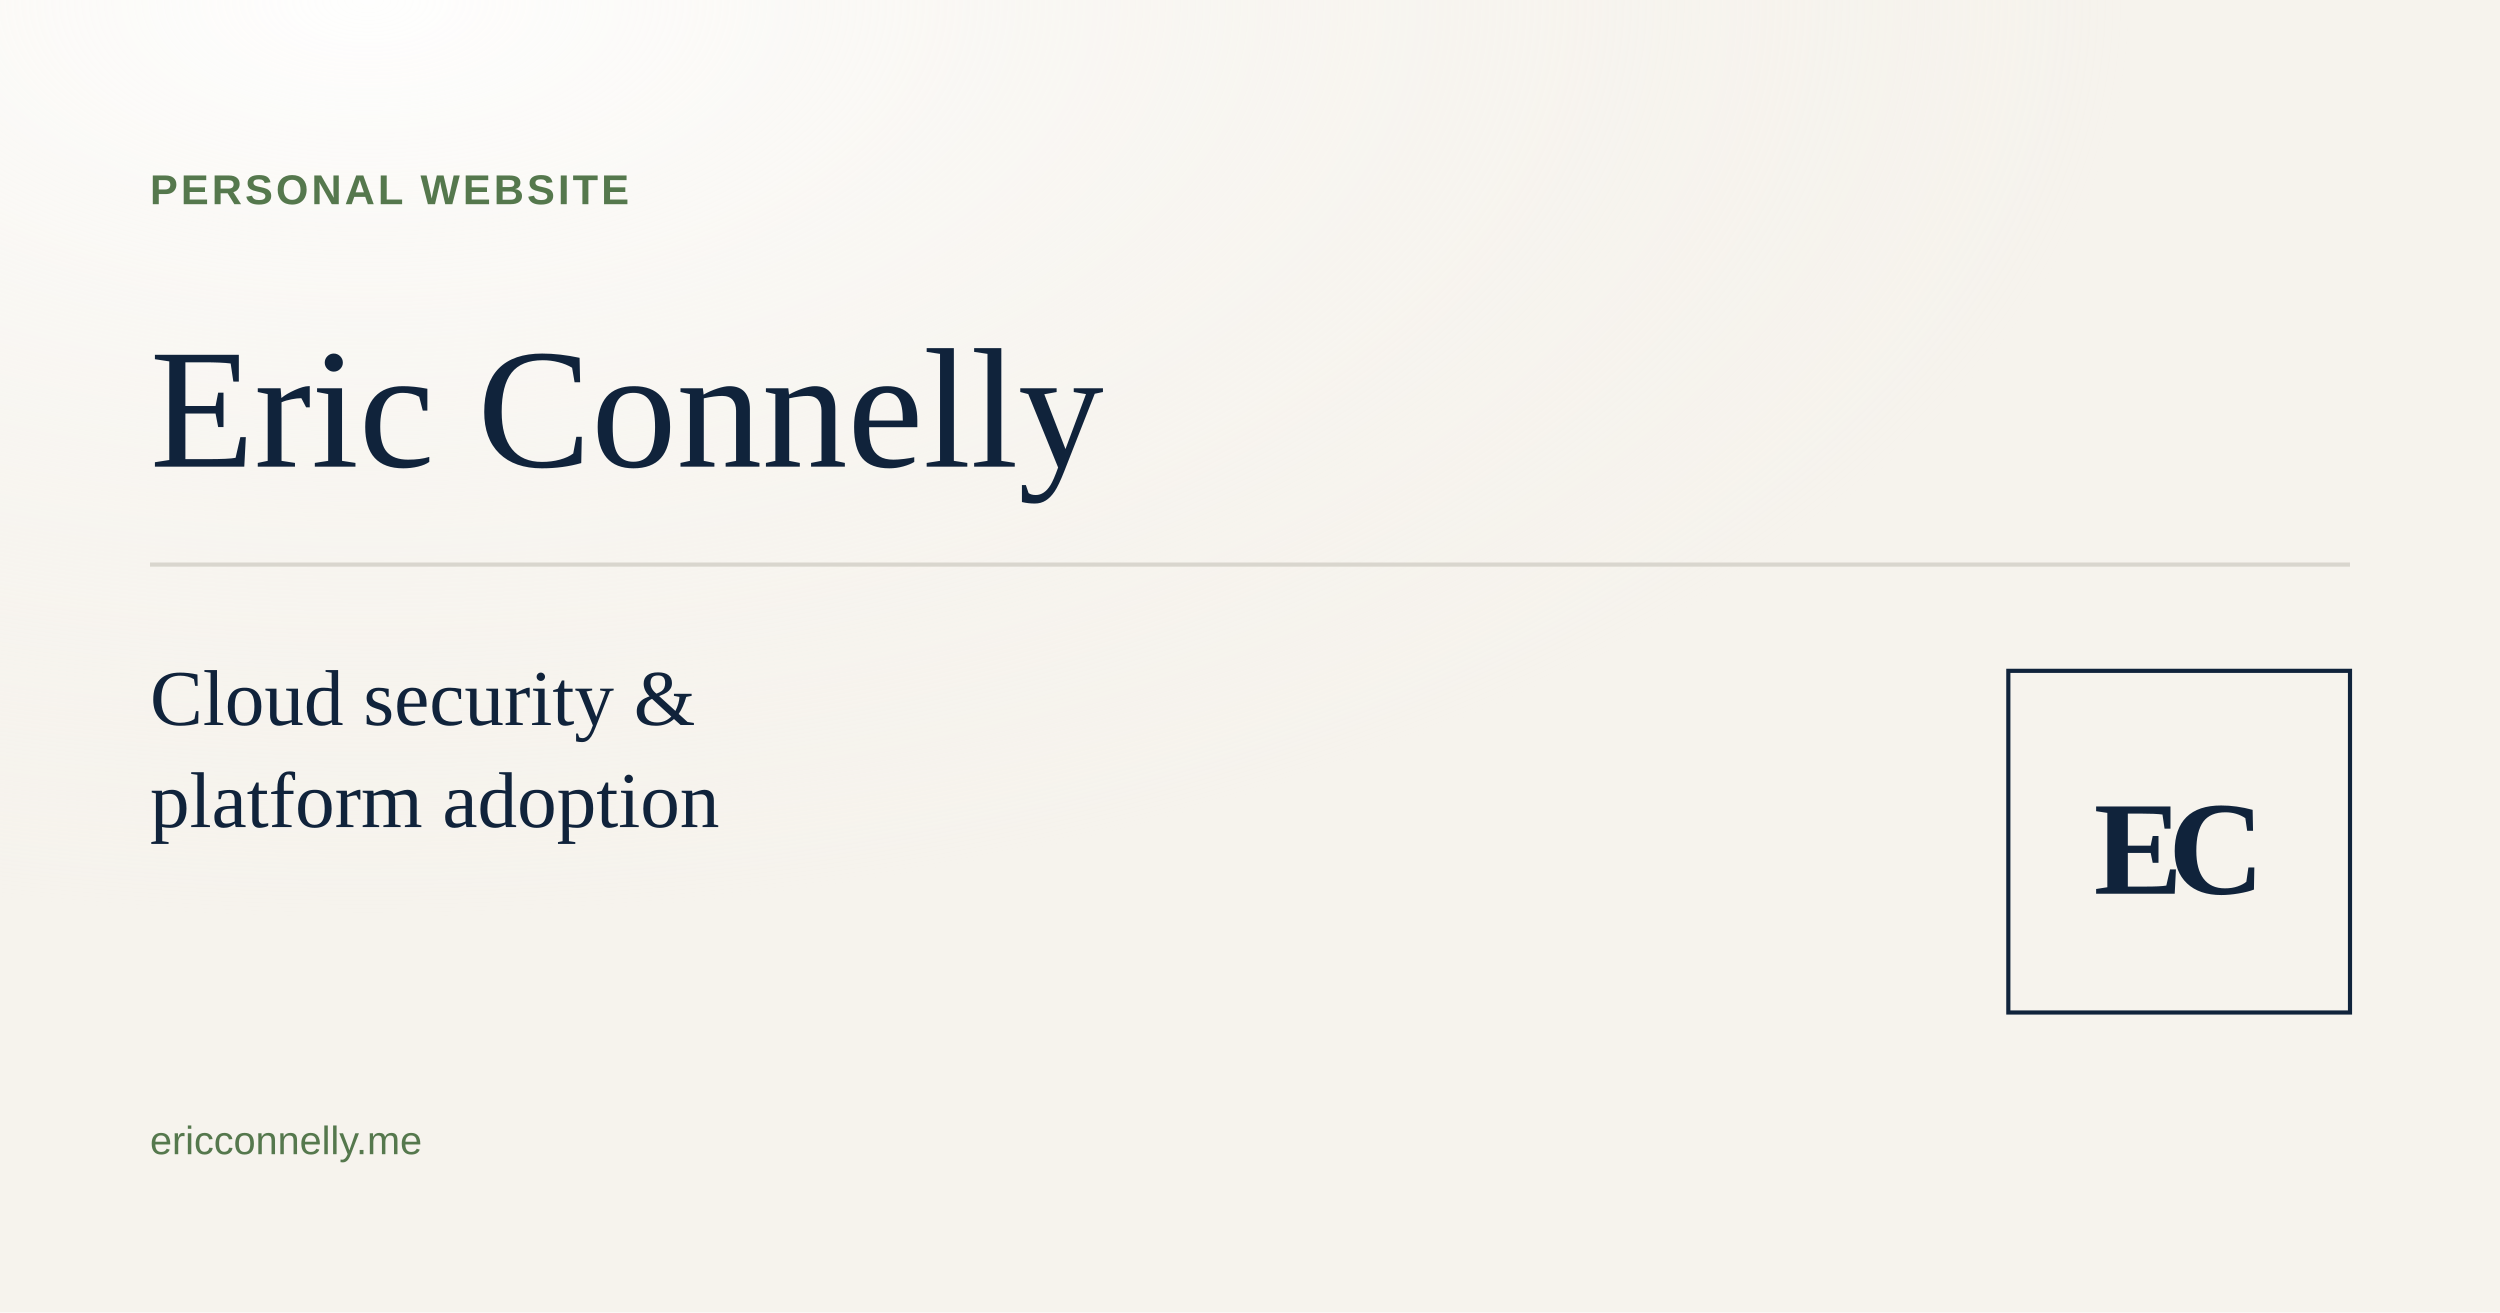
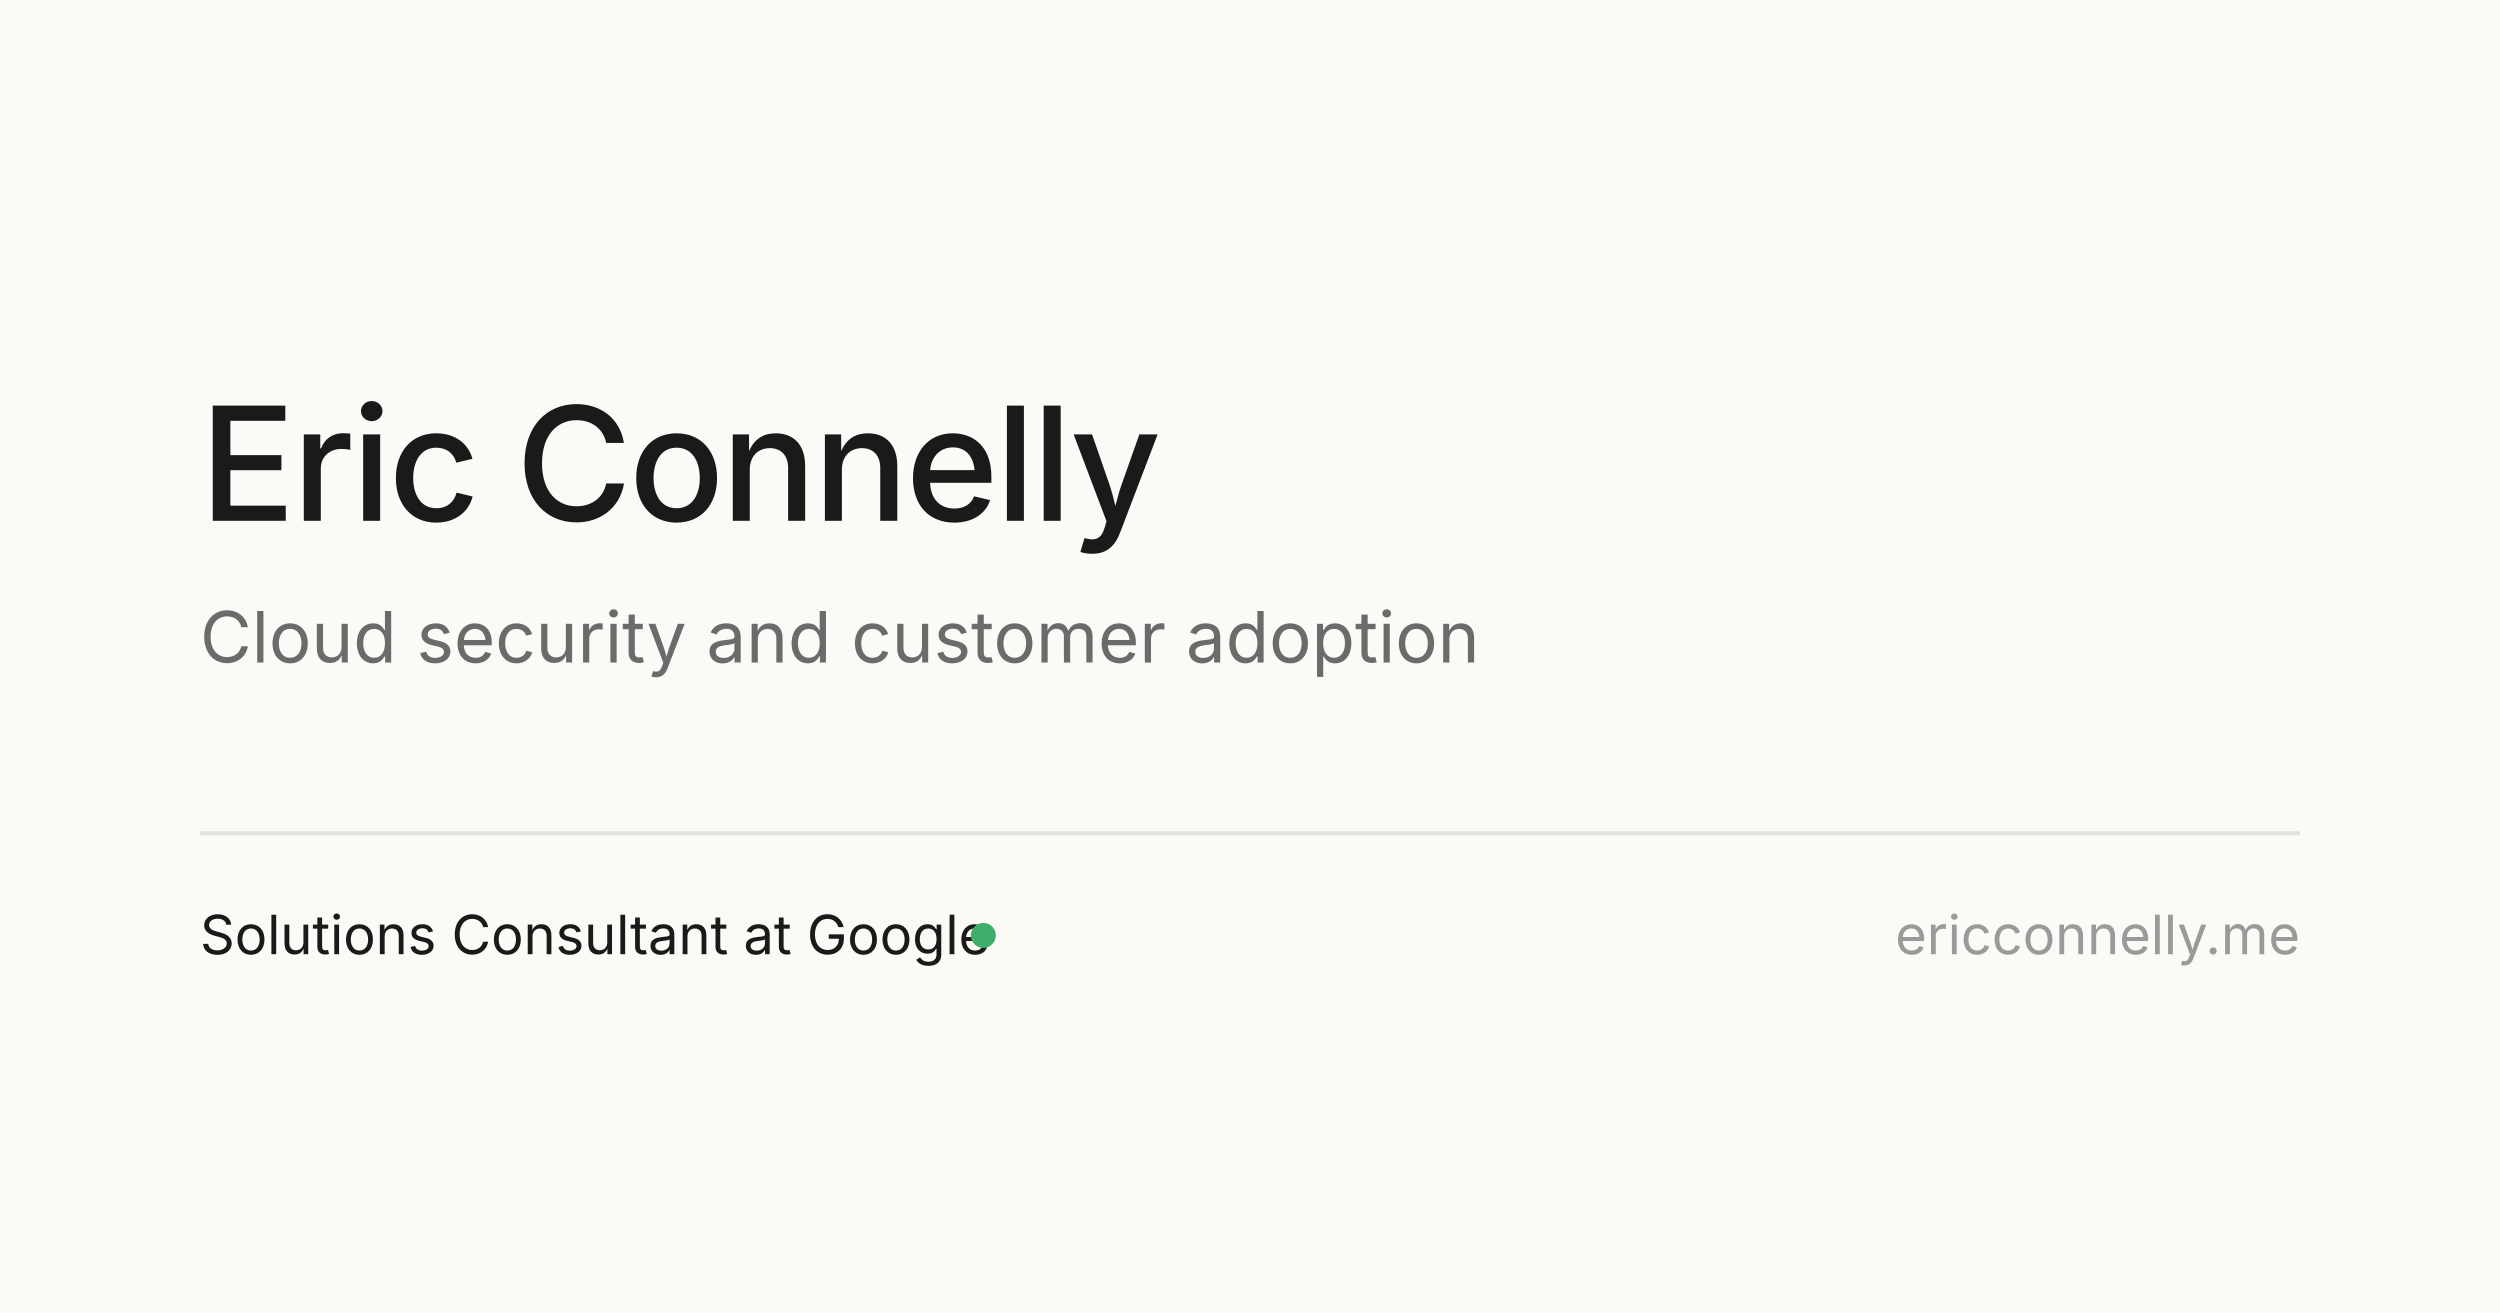
<svg xmlns="http://www.w3.org/2000/svg" width="1200" height="630" viewBox="0 0 1200 630">
-   <defs>
-     <radialGradient id="paper-light" cx="15%" cy="0%" r="70%">
-       <stop offset="0%" stop-color="#ffffff" stop-opacity=".92" />
-       <stop offset="100%" stop-color="#f6f3ed" stop-opacity="0" />
-     </radialGradient>
-   </defs>
-   <rect width="1200" height="630" fill="#f6f3ed" />
-   <rect width="1200" height="630" fill="url(#paper-light)" />
-   <text x="72" y="98" fill="#55784d" font-family="Arial, Helvetica, sans-serif" font-size="20" font-weight="700" letter-spacing="1.5">PERSONAL WEBSITE</text>
-   <text x="72" y="224" fill="#10233b" font-family="Georgia, 'Times New Roman', serif" font-size="82">Eric Connelly</text>
-   <line x1="72" y1="271" x2="1128" y2="271" stroke="#d9d6ce" stroke-width="2" />
-   <text x="72" y="348" fill="#10233b" font-family="Georgia, 'Times New Roman', serif" font-size="38">Cloud security &amp;</text>
-   <text x="72" y="397" fill="#10233b" font-family="Georgia, 'Times New Roman', serif" font-size="38">platform adoption</text>
-   <g transform="translate(964 322)">
-     <rect width="164" height="164" fill="none" stroke="#10233b" stroke-width="2" />
-     <text x="82" y="107" fill="#10233b" font-family="Georgia, 'Times New Roman', serif" font-size="64" font-weight="700" text-anchor="middle" letter-spacing="-7">EC</text>
-   </g>
-   <text x="72" y="554" fill="#55784d" font-family="Arial, Helvetica, sans-serif" font-size="19">ericconnelly.me</text>
+   <rect width="1200" height="630" fill="#fbfaf7" />
+   <text x="96" y="250" fill="#1a1a1a" font-family="Inter, 'Segoe UI', Arial, Helvetica, sans-serif" font-size="76" font-weight="500" letter-spacing="-1.5">Eric Connelly</text>
+   <text x="96" y="318" fill="#6b6b6b" font-family="Inter, 'Segoe UI', Arial, Helvetica, sans-serif" font-size="34">Cloud security and customer adoption</text>
+   <line x1="96" y1="400" x2="1104" y2="400" stroke="#e4e2dc" stroke-width="2" />
+   <text x="96" y="458" fill="#1a1a1a" font-family="Inter, 'Segoe UI', Arial, Helvetica, sans-serif" font-size="26">Solutions Consultant at Google</text>
+   <circle cx="472" cy="449" r="6" fill="#3fae6a" />
+   <text x="1104" y="458" fill="#9a9a9a" font-family="Inter, 'Segoe UI', Arial, Helvetica, sans-serif" font-size="26" text-anchor="end">ericconnelly.me</text>
</svg>
